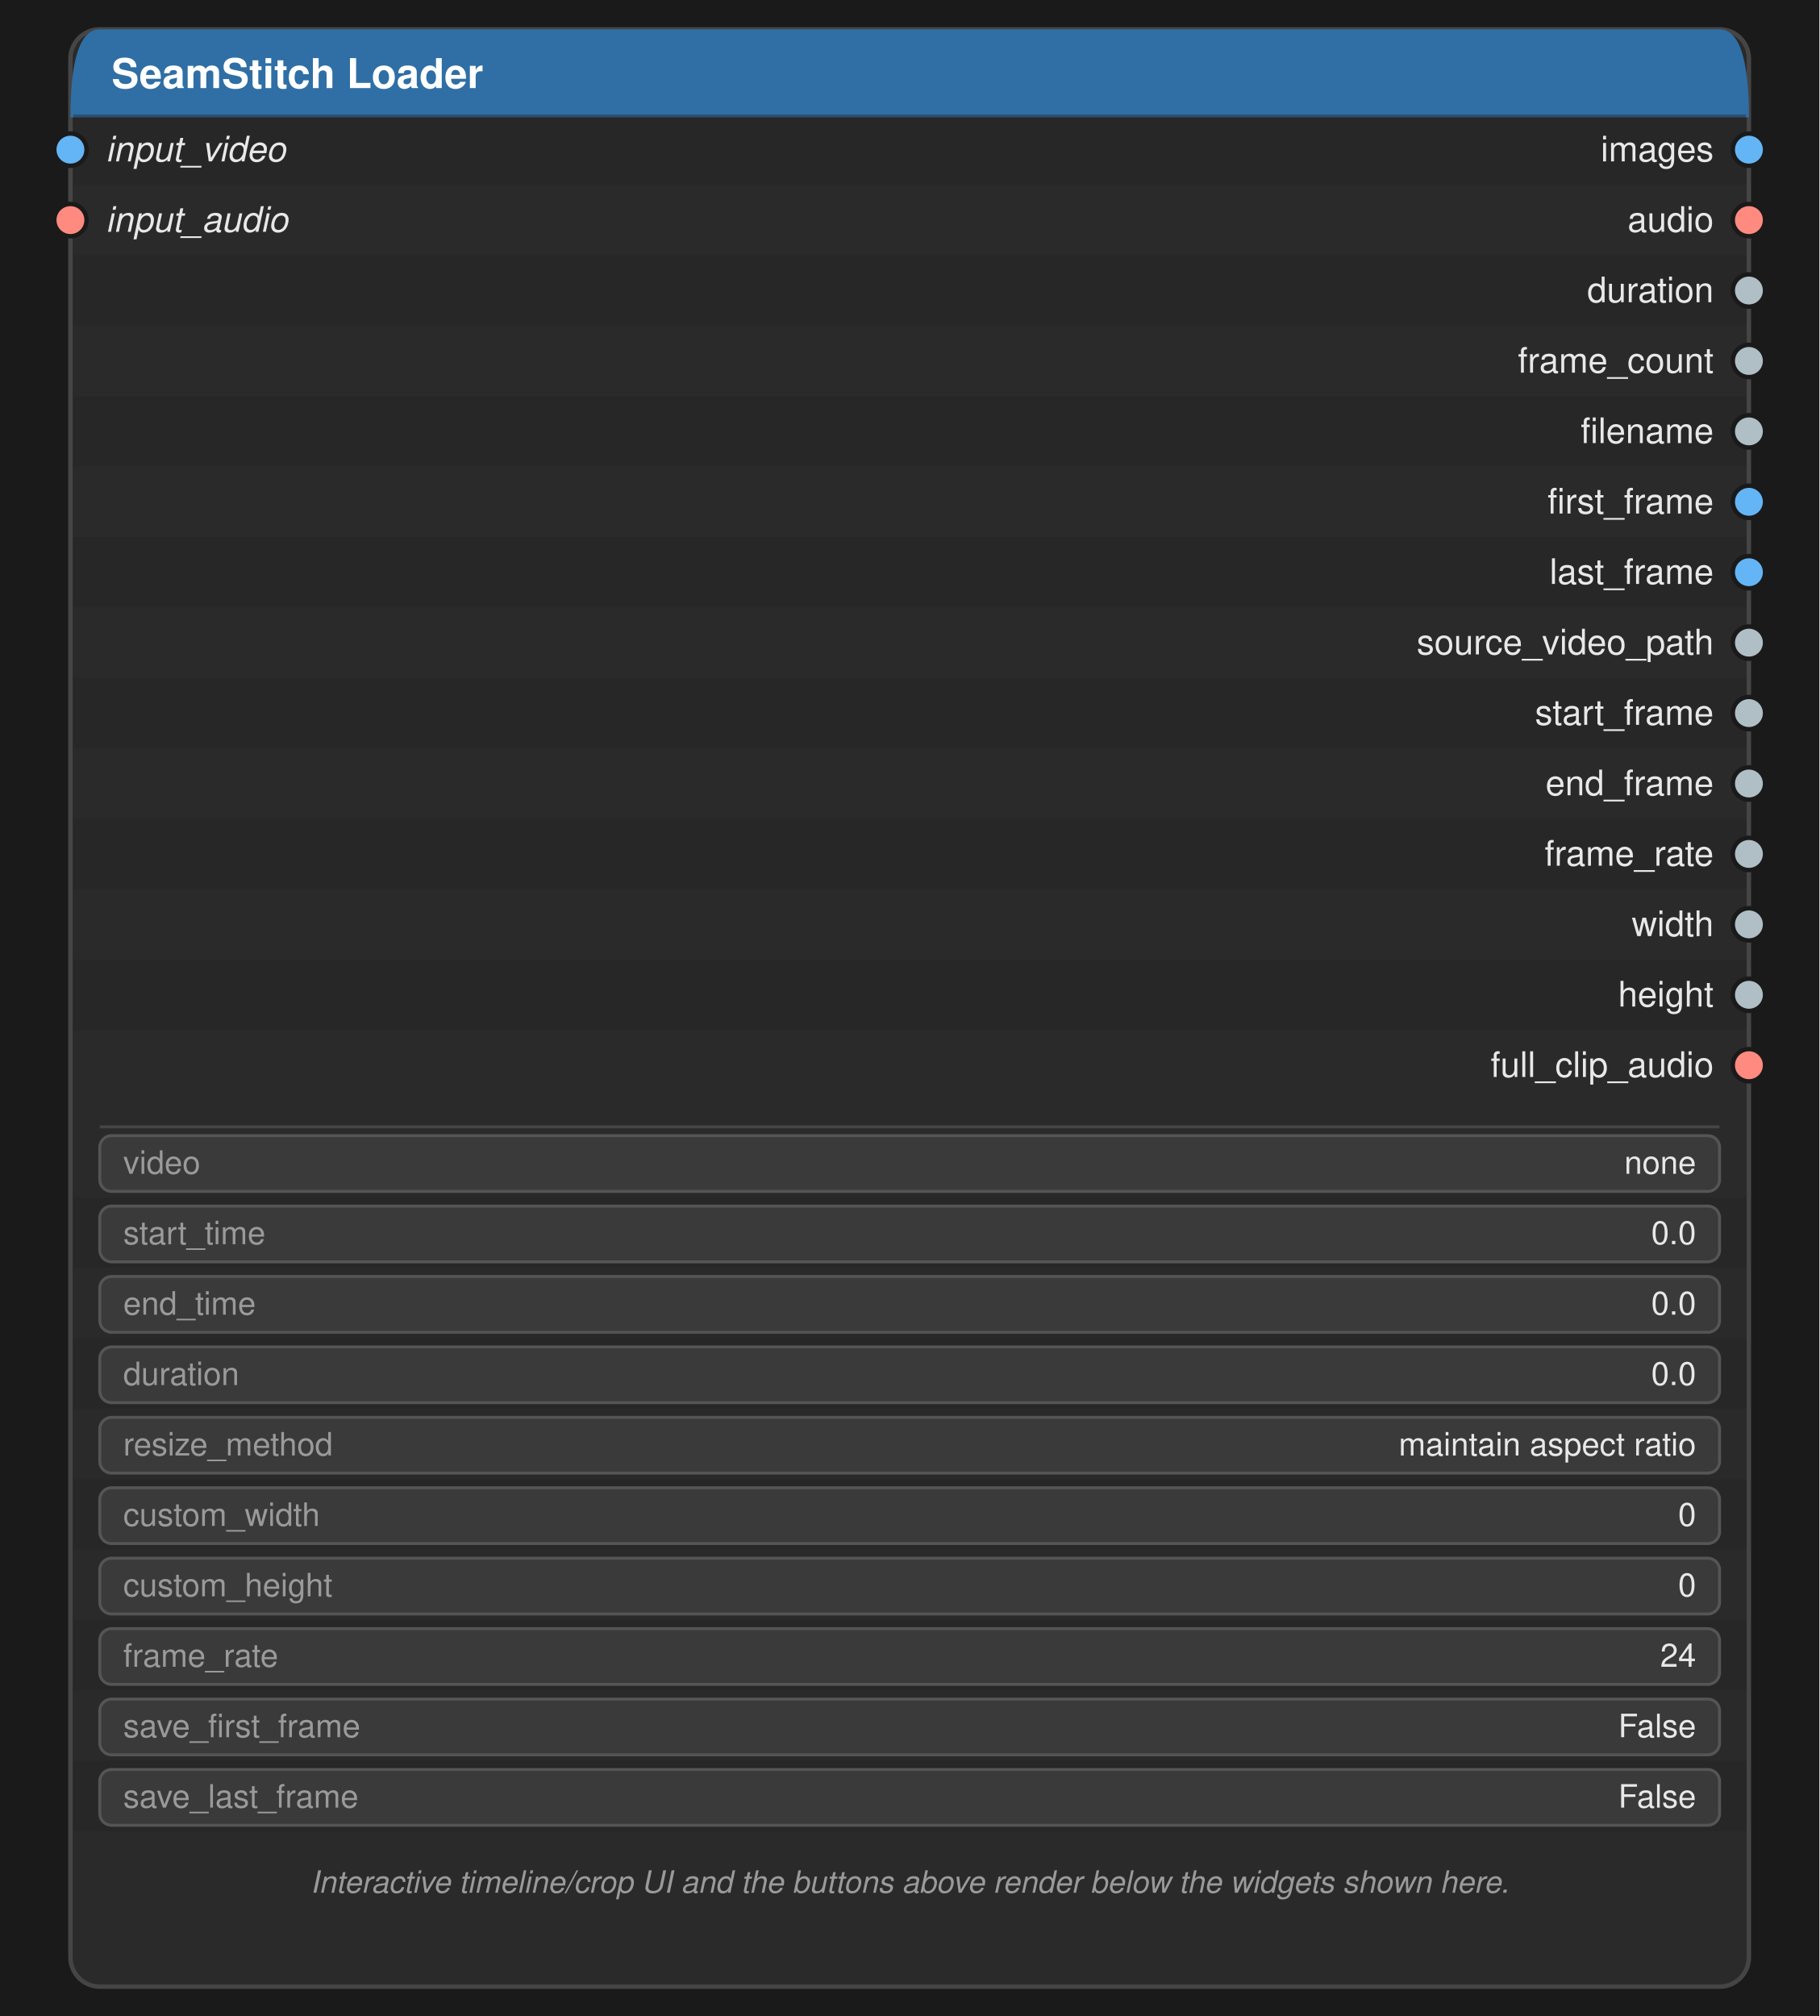
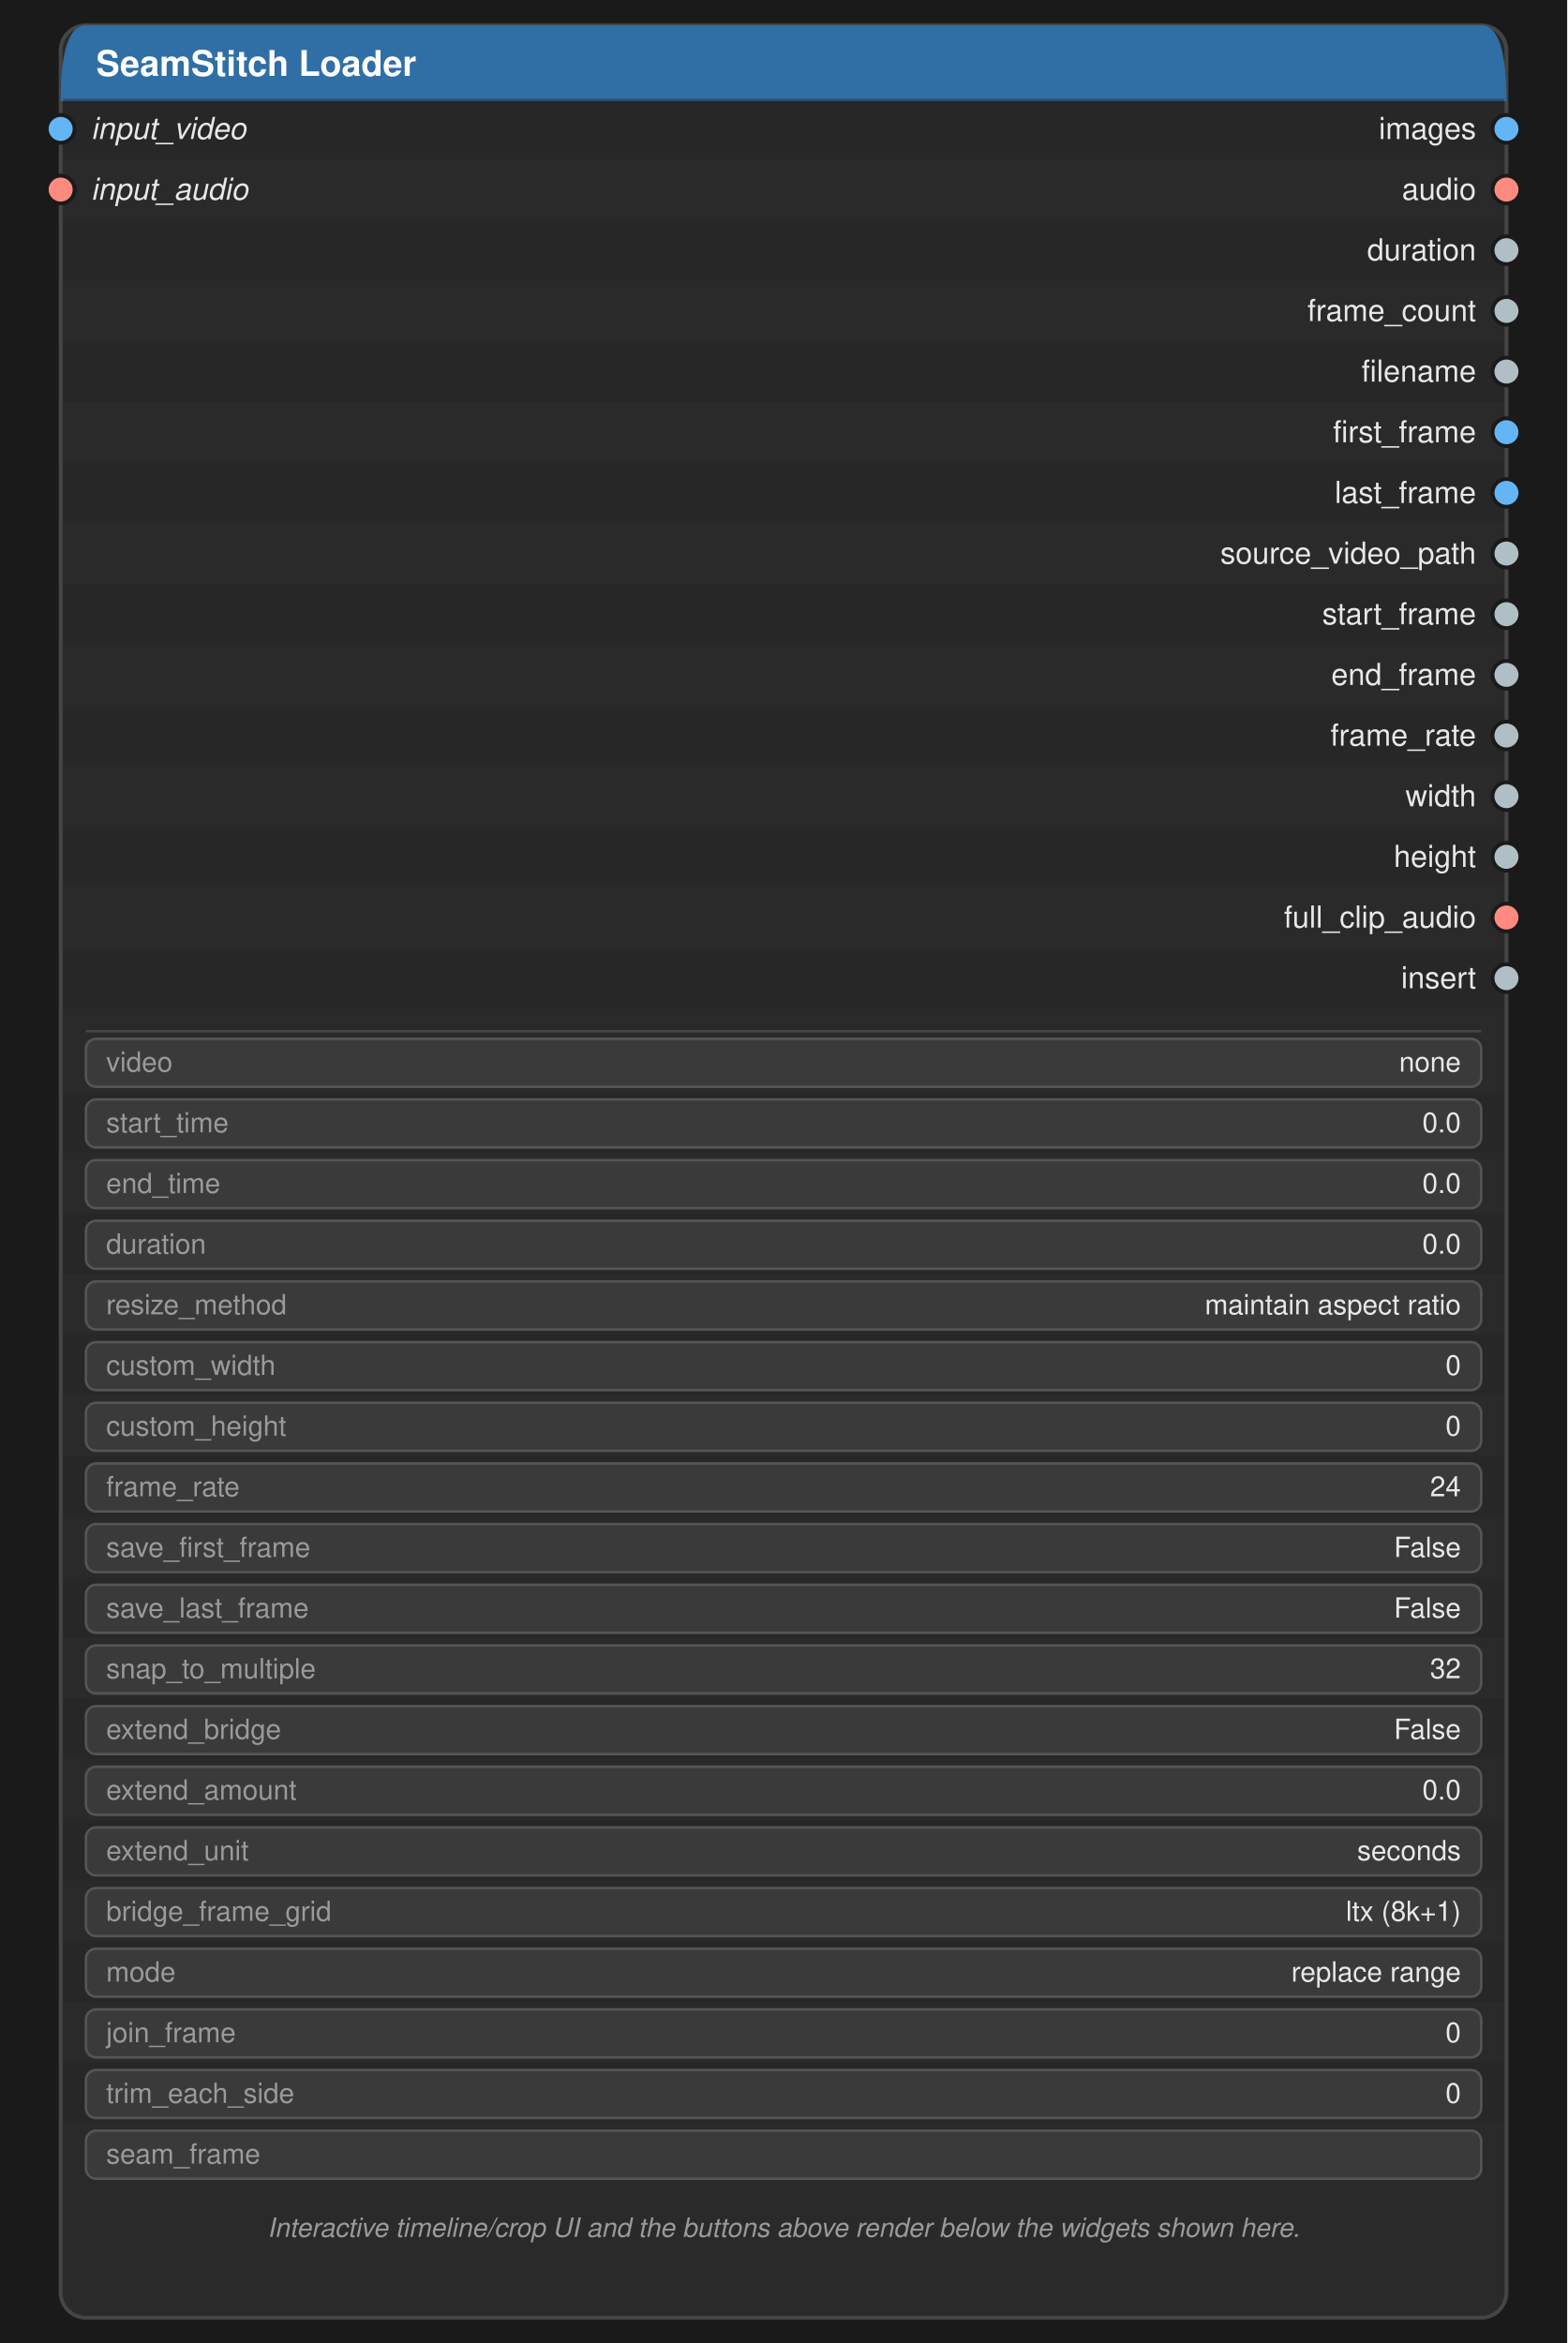
- <svg xmlns="http://www.w3.org/2000/svg" width="620" height="687" viewBox="0 0 620 687" font-family="Segoe UI, Helvetica, Arial, sans-serif">
-   <rect x="0" y="0" width="620" height="687" fill="#1a1a1a" />
-   <rect x="24" y="10" width="572" height="667" rx="10" fill="#2a2a2a" stroke="#454545" stroke-width="1.5" />
+ <svg xmlns="http://www.w3.org/2000/svg" width="620" height="927" viewBox="0 0 620 927" font-family="Segoe UI, Helvetica, Arial, sans-serif">
+   <rect x="0" y="0" width="620" height="927" fill="#1a1a1a" />
+   <rect x="24" y="10" width="572" height="907" rx="10" fill="#2a2a2a" stroke="#454545" stroke-width="1.5" />
  <path d="M 24 40 Q 24 10 34 10 L 586 10 Q 596 10 596 40 Z" fill="#2f6fa5" />
  <text x="38" y="30" fill="#ffffff" font-size="14" font-weight="600">SeamStitch Loader</text>
  <rect x="25" y="39" width="570" height="24" fill="#242424" opacity="0.4" />
  <circle cx="24" cy="51.0" r="5.5" fill="#64b5f6" stroke="#1a1a1a" stroke-width="1.5" />
  <text x="36" y="55.0" fill="#e8e8e8" font-size="12" font-style="italic">input_video</text>
  <circle cx="596" cy="51.0" r="5.5" fill="#64b5f6" stroke="#1a1a1a" stroke-width="1.5" />
  <text x="584" y="55.0" fill="#e8e8e8" font-size="12" text-anchor="end">images</text>
  <circle cx="24" cy="75.0" r="5.5" fill="#ff8a80" stroke="#1a1a1a" stroke-width="1.5" />
  <text x="36" y="79.0" fill="#e8e8e8" font-size="12" font-style="italic">input_audio</text>
  <circle cx="596" cy="75.0" r="5.5" fill="#ff8a80" stroke="#1a1a1a" stroke-width="1.5" />
  <text x="584" y="79.0" fill="#e8e8e8" font-size="12" text-anchor="end">audio</text>
  <rect x="25" y="87" width="570" height="24" fill="#242424" opacity="0.4" />
  <circle cx="596" cy="99.0" r="5.5" fill="#b0bec5" stroke="#1a1a1a" stroke-width="1.5" />
  <text x="584" y="103.0" fill="#e8e8e8" font-size="12" text-anchor="end">duration</text>
  <circle cx="596" cy="123.0" r="5.5" fill="#b0bec5" stroke="#1a1a1a" stroke-width="1.5" />
  <text x="584" y="127.0" fill="#e8e8e8" font-size="12" text-anchor="end">frame_count</text>
  <rect x="25" y="135" width="570" height="24" fill="#242424" opacity="0.4" />
  <circle cx="596" cy="147.0" r="5.5" fill="#b0bec5" stroke="#1a1a1a" stroke-width="1.5" />
  <text x="584" y="151.0" fill="#e8e8e8" font-size="12" text-anchor="end">filename</text>
  <circle cx="596" cy="171.0" r="5.5" fill="#64b5f6" stroke="#1a1a1a" stroke-width="1.5" />
  <text x="584" y="175.0" fill="#e8e8e8" font-size="12" text-anchor="end">first_frame</text>
  <rect x="25" y="183" width="570" height="24" fill="#242424" opacity="0.4" />
  <circle cx="596" cy="195.0" r="5.5" fill="#64b5f6" stroke="#1a1a1a" stroke-width="1.5" />
  <text x="584" y="199.0" fill="#e8e8e8" font-size="12" text-anchor="end">last_frame</text>
  <circle cx="596" cy="219.0" r="5.5" fill="#b0bec5" stroke="#1a1a1a" stroke-width="1.5" />
  <text x="584" y="223.0" fill="#e8e8e8" font-size="12" text-anchor="end">source_video_path</text>
  <rect x="25" y="231" width="570" height="24" fill="#242424" opacity="0.4" />
  <circle cx="596" cy="243.0" r="5.5" fill="#b0bec5" stroke="#1a1a1a" stroke-width="1.5" />
  <text x="584" y="247.0" fill="#e8e8e8" font-size="12" text-anchor="end">start_frame</text>
  <circle cx="596" cy="267.0" r="5.5" fill="#b0bec5" stroke="#1a1a1a" stroke-width="1.5" />
  <text x="584" y="271.0" fill="#e8e8e8" font-size="12" text-anchor="end">end_frame</text>
  <rect x="25" y="279" width="570" height="24" fill="#242424" opacity="0.4" />
  <circle cx="596" cy="291.0" r="5.5" fill="#b0bec5" stroke="#1a1a1a" stroke-width="1.5" />
  <text x="584" y="295.0" fill="#e8e8e8" font-size="12" text-anchor="end">frame_rate</text>
  <circle cx="596" cy="315.0" r="5.5" fill="#b0bec5" stroke="#1a1a1a" stroke-width="1.5" />
  <text x="584" y="319.0" fill="#e8e8e8" font-size="12" text-anchor="end">width</text>
  <rect x="25" y="327" width="570" height="24" fill="#242424" opacity="0.4" />
  <circle cx="596" cy="339.0" r="5.5" fill="#b0bec5" stroke="#1a1a1a" stroke-width="1.5" />
  <text x="584" y="343.0" fill="#e8e8e8" font-size="12" text-anchor="end">height</text>
  <circle cx="596" cy="363.0" r="5.5" fill="#ff8a80" stroke="#1a1a1a" stroke-width="1.5" />
  <text x="584" y="367.0" fill="#e8e8e8" font-size="12" text-anchor="end">full_clip_audio</text>
-   <line x1="34" y1="384" x2="586" y2="384" stroke="#454545" stroke-width="1" />
-   <rect x="34" y="387" width="552" height="19" rx="4" fill="#3a3a3a" stroke="#555" stroke-width="1" />
-   <text x="42" y="400" fill="#9a9a9a" font-size="11">video</text>
-   <text x="578" y="400" fill="#e8e8e8" font-size="11" text-anchor="end">none</text>
-   <rect x="25" y="408" width="570" height="24" fill="#242424" opacity="0.4" />
+   <rect x="25" y="375" width="570" height="24" fill="#242424" opacity="0.4" />
+   <circle cx="596" cy="387.0" r="5.5" fill="#b0bec5" stroke="#1a1a1a" stroke-width="1.5" />
+   <text x="584" y="391.0" fill="#e8e8e8" font-size="12" text-anchor="end">insert</text>
+   <line x1="34" y1="408" x2="586" y2="408" stroke="#454545" stroke-width="1" />
  <rect x="34" y="411" width="552" height="19" rx="4" fill="#3a3a3a" stroke="#555" stroke-width="1" />
-   <text x="42" y="424" fill="#9a9a9a" font-size="11">start_time</text>
-   <text x="578" y="424" fill="#e8e8e8" font-size="11" text-anchor="end">0.0</text>
+   <text x="42" y="424" fill="#9a9a9a" font-size="11">video</text>
+   <text x="578" y="424" fill="#e8e8e8" font-size="11" text-anchor="end">none</text>
+   <rect x="25" y="432" width="570" height="24" fill="#242424" opacity="0.4" />
  <rect x="34" y="435" width="552" height="19" rx="4" fill="#3a3a3a" stroke="#555" stroke-width="1" />
-   <text x="42" y="448" fill="#9a9a9a" font-size="11">end_time</text>
+   <text x="42" y="448" fill="#9a9a9a" font-size="11">start_time</text>
  <text x="578" y="448" fill="#e8e8e8" font-size="11" text-anchor="end">0.0</text>
-   <rect x="25" y="456" width="570" height="24" fill="#242424" opacity="0.4" />
  <rect x="34" y="459" width="552" height="19" rx="4" fill="#3a3a3a" stroke="#555" stroke-width="1" />
-   <text x="42" y="472" fill="#9a9a9a" font-size="11">duration</text>
+   <text x="42" y="472" fill="#9a9a9a" font-size="11">end_time</text>
  <text x="578" y="472" fill="#e8e8e8" font-size="11" text-anchor="end">0.0</text>
+   <rect x="25" y="480" width="570" height="24" fill="#242424" opacity="0.4" />
  <rect x="34" y="483" width="552" height="19" rx="4" fill="#3a3a3a" stroke="#555" stroke-width="1" />
-   <text x="42" y="496" fill="#9a9a9a" font-size="11">resize_method</text>
-   <text x="578" y="496" fill="#e8e8e8" font-size="11" text-anchor="end">maintain aspect ratio</text>
-   <rect x="25" y="504" width="570" height="24" fill="#242424" opacity="0.4" />
+   <text x="42" y="496" fill="#9a9a9a" font-size="11">duration</text>
+   <text x="578" y="496" fill="#e8e8e8" font-size="11" text-anchor="end">0.0</text>
  <rect x="34" y="507" width="552" height="19" rx="4" fill="#3a3a3a" stroke="#555" stroke-width="1" />
-   <text x="42" y="520" fill="#9a9a9a" font-size="11">custom_width</text>
-   <text x="578" y="520" fill="#e8e8e8" font-size="11" text-anchor="end">0</text>
+   <text x="42" y="520" fill="#9a9a9a" font-size="11">resize_method</text>
+   <text x="578" y="520" fill="#e8e8e8" font-size="11" text-anchor="end">maintain aspect ratio</text>
+   <rect x="25" y="528" width="570" height="24" fill="#242424" opacity="0.4" />
  <rect x="34" y="531" width="552" height="19" rx="4" fill="#3a3a3a" stroke="#555" stroke-width="1" />
-   <text x="42" y="544" fill="#9a9a9a" font-size="11">custom_height</text>
+   <text x="42" y="544" fill="#9a9a9a" font-size="11">custom_width</text>
  <text x="578" y="544" fill="#e8e8e8" font-size="11" text-anchor="end">0</text>
-   <rect x="25" y="552" width="570" height="24" fill="#242424" opacity="0.4" />
  <rect x="34" y="555" width="552" height="19" rx="4" fill="#3a3a3a" stroke="#555" stroke-width="1" />
-   <text x="42" y="568" fill="#9a9a9a" font-size="11">frame_rate</text>
-   <text x="578" y="568" fill="#e8e8e8" font-size="11" text-anchor="end">24</text>
+   <text x="42" y="568" fill="#9a9a9a" font-size="11">custom_height</text>
+   <text x="578" y="568" fill="#e8e8e8" font-size="11" text-anchor="end">0</text>
+   <rect x="25" y="576" width="570" height="24" fill="#242424" opacity="0.4" />
  <rect x="34" y="579" width="552" height="19" rx="4" fill="#3a3a3a" stroke="#555" stroke-width="1" />
-   <text x="42" y="592" fill="#9a9a9a" font-size="11">save_first_frame</text>
-   <text x="578" y="592" fill="#e8e8e8" font-size="11" text-anchor="end">False</text>
-   <rect x="25" y="600" width="570" height="24" fill="#242424" opacity="0.4" />
+   <text x="42" y="592" fill="#9a9a9a" font-size="11">frame_rate</text>
+   <text x="578" y="592" fill="#e8e8e8" font-size="11" text-anchor="end">24</text>
  <rect x="34" y="603" width="552" height="19" rx="4" fill="#3a3a3a" stroke="#555" stroke-width="1" />
-   <text x="42" y="616" fill="#9a9a9a" font-size="11">save_last_frame</text>
+   <text x="42" y="616" fill="#9a9a9a" font-size="11">save_first_frame</text>
  <text x="578" y="616" fill="#e8e8e8" font-size="11" text-anchor="end">False</text>
-   <text x="310.0" y="645" fill="#9a9a9a" font-size="10.5" text-anchor="middle" font-style="italic">Interactive timeline/crop UI and the buttons above render below the widgets shown here.</text>
+   <rect x="25" y="624" width="570" height="24" fill="#242424" opacity="0.4" />
+   <rect x="34" y="627" width="552" height="19" rx="4" fill="#3a3a3a" stroke="#555" stroke-width="1" />
+   <text x="42" y="640" fill="#9a9a9a" font-size="11">save_last_frame</text>
+   <text x="578" y="640" fill="#e8e8e8" font-size="11" text-anchor="end">False</text>
+   <rect x="34" y="651" width="552" height="19" rx="4" fill="#3a3a3a" stroke="#555" stroke-width="1" />
+   <text x="42" y="664" fill="#9a9a9a" font-size="11">snap_to_multiple</text>
+   <text x="578" y="664" fill="#e8e8e8" font-size="11" text-anchor="end">32</text>
+   <rect x="25" y="672" width="570" height="24" fill="#242424" opacity="0.4" />
+   <rect x="34" y="675" width="552" height="19" rx="4" fill="#3a3a3a" stroke="#555" stroke-width="1" />
+   <text x="42" y="688" fill="#9a9a9a" font-size="11">extend_bridge</text>
+   <text x="578" y="688" fill="#e8e8e8" font-size="11" text-anchor="end">False</text>
+   <rect x="34" y="699" width="552" height="19" rx="4" fill="#3a3a3a" stroke="#555" stroke-width="1" />
+   <text x="42" y="712" fill="#9a9a9a" font-size="11">extend_amount</text>
+   <text x="578" y="712" fill="#e8e8e8" font-size="11" text-anchor="end">0.0</text>
+   <rect x="25" y="720" width="570" height="24" fill="#242424" opacity="0.4" />
+   <rect x="34" y="723" width="552" height="19" rx="4" fill="#3a3a3a" stroke="#555" stroke-width="1" />
+   <text x="42" y="736" fill="#9a9a9a" font-size="11">extend_unit</text>
+   <text x="578" y="736" fill="#e8e8e8" font-size="11" text-anchor="end">seconds</text>
+   <rect x="34" y="747" width="552" height="19" rx="4" fill="#3a3a3a" stroke="#555" stroke-width="1" />
+   <text x="42" y="760" fill="#9a9a9a" font-size="11">bridge_frame_grid</text>
+   <text x="578" y="760" fill="#e8e8e8" font-size="11" text-anchor="end">ltx (8k+1)</text>
+   <rect x="25" y="768" width="570" height="24" fill="#242424" opacity="0.4" />
+   <rect x="34" y="771" width="552" height="19" rx="4" fill="#3a3a3a" stroke="#555" stroke-width="1" />
+   <text x="42" y="784" fill="#9a9a9a" font-size="11">mode</text>
+   <text x="578" y="784" fill="#e8e8e8" font-size="11" text-anchor="end">replace range</text>
+   <rect x="34" y="795" width="552" height="19" rx="4" fill="#3a3a3a" stroke="#555" stroke-width="1" />
+   <text x="42" y="808" fill="#9a9a9a" font-size="11">join_frame</text>
+   <text x="578" y="808" fill="#e8e8e8" font-size="11" text-anchor="end">0</text>
+   <rect x="25" y="816" width="570" height="24" fill="#242424" opacity="0.4" />
+   <rect x="34" y="819" width="552" height="19" rx="4" fill="#3a3a3a" stroke="#555" stroke-width="1" />
+   <text x="42" y="832" fill="#9a9a9a" font-size="11">trim_each_side</text>
+   <text x="578" y="832" fill="#e8e8e8" font-size="11" text-anchor="end">0</text>
+   <rect x="34" y="843" width="552" height="19" rx="4" fill="#3a3a3a" stroke="#555" stroke-width="1" />
+   <text x="42" y="856" fill="#9a9a9a" font-size="11">seam_frame</text>
+   <text x="578" y="856" fill="#e8e8e8" font-size="11" text-anchor="end" />
+   <text x="310.0" y="885" fill="#9a9a9a" font-size="10.5" text-anchor="middle" font-style="italic">Interactive timeline/crop UI and the buttons above render below the widgets shown here.</text>
</svg>
